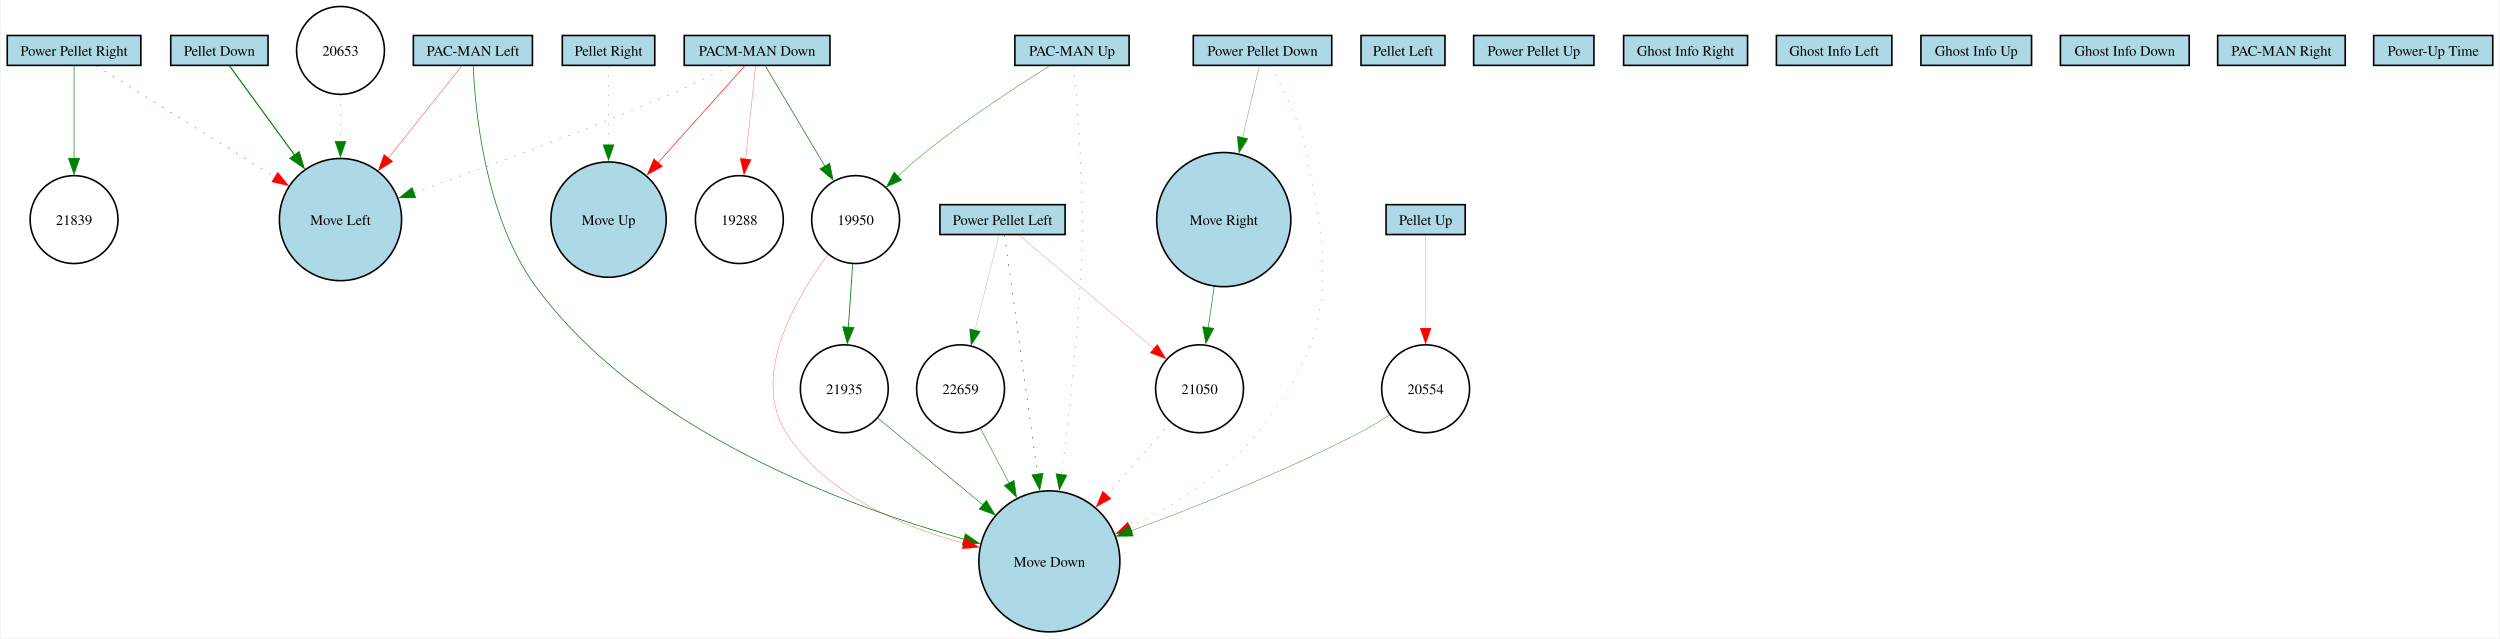
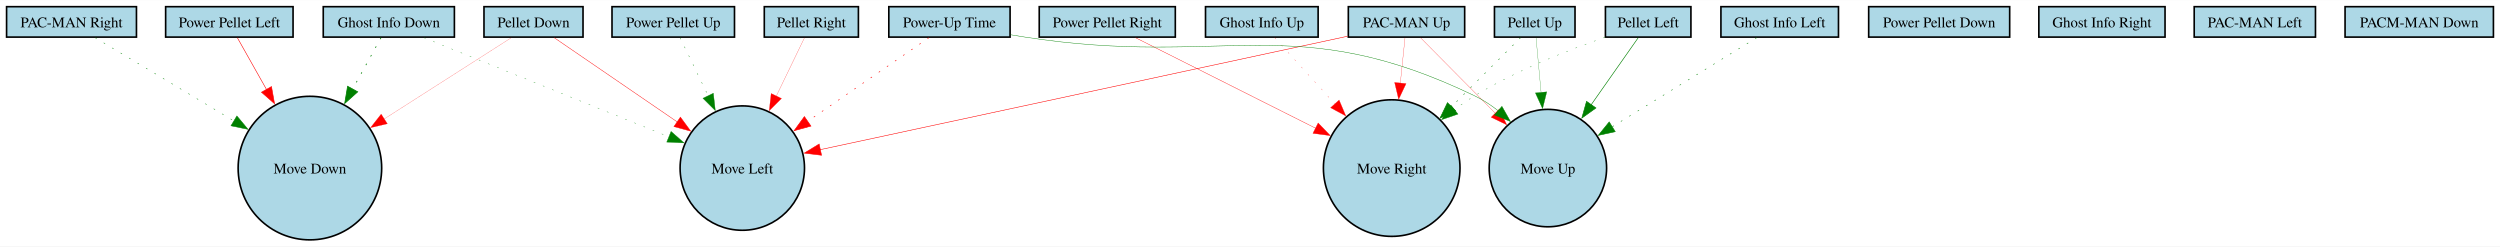
- <svg xmlns="http://www.w3.org/2000/svg" width="1547pt" height="395pt" viewBox="0.00 0.00 1547.25 395.31">
-   <g id="graph0" class="graph" transform="scale(1 1) rotate(0) translate(4 391.31)">
-     <polygon fill="white" stroke="none" points="-4,4 -4,-391.31 1543.25,-391.31 1543.25,4 -4,4" />
+ <svg xmlns="http://www.w3.org/2000/svg" width="1521pt" height="150pt" viewBox="0.00 0.00 1520.62 149.83">
+   <g id="graph0" class="graph" transform="scale(1 1) rotate(0) translate(4 145.83)">
+     <polygon fill="white" stroke="none" points="-4,4 -4,-145.83 1516.62,-145.83 1516.62,4 -4,4" />
    <g id="node1" class="node">
-       <polygon fill="lightblue" stroke="black" points="401,-369.33 343.75,-369.33 343.75,-350.83 401,-350.83 401,-369.33" />
-       <text text-anchor="middle" x="372.38" y="-356.78" font-family="Times,serif" font-size="9.00">Pellet Right</text>
+       <polygon fill="lightblue" stroke="black" points="518.12,-141.83 460.88,-141.83 460.88,-123.33 518.12,-123.33 518.12,-141.83" />
+       <text text-anchor="middle" x="489.5" y="-129.28" font-family="Times,serif" font-size="9.00">Pellet Right</text>
+     </g>
+     <g id="node19" class="node">
+       <ellipse fill="lightblue" stroke="black" cx="447.5" cy="-43.66" rx="37.83" ry="37.83" />
+       <text text-anchor="middle" x="447.5" y="-40.36" font-family="Times,serif" font-size="9.00">Move Left</text>
+     </g>
+     <g id="edge1" class="edge">
+       <path fill="none" stroke="red" stroke-width="0.13" d="M485.32,-122.93C481.2,-114.4 474.59,-100.72 468.04,-87.17" />
+       <polygon fill="red" stroke="red" stroke-width="0.13" points="471.36,-86 463.86,-78.52 465.06,-89.04 471.36,-86" />
+     </g>
+     <g id="node2" class="node">
+       <polygon fill="lightblue" stroke="black" points="1024.5,-141.83 972.5,-141.83 972.5,-123.33 1024.5,-123.33 1024.5,-141.83" />
+       <text text-anchor="middle" x="998.5" y="-129.28" font-family="Times,serif" font-size="9.00">Pellet Left</text>
+     </g>
+     <g id="node18" class="node">
+       <ellipse fill="lightblue" stroke="black" cx="842.5" cy="-43.66" rx="41.54" ry="41.54" />
+       <text text-anchor="middle" x="842.5" y="-40.36" font-family="Times,serif" font-size="9.00">Move Right</text>
+     </g>
+     <g id="edge15" class="edge">
+       <path fill="none" stroke="green" stroke-width="0.2" stroke-dasharray="1,5" d="M972.14,-123.15C950,-115.49 917.99,-102.99 892.5,-87.33 888.46,-84.84 884.41,-82.04 880.47,-79.09" />
+       <polygon fill="green" stroke="green" stroke-width="0.2" points="882.82,-76.49 872.79,-73.07 878.5,-82 882.82,-76.49" />
    </g>
    <g id="node20" class="node">
-       <ellipse fill="lightblue" stroke="black" cx="372.38" cy="-255.32" rx="35.71" ry="35.71" />
-       <text text-anchor="middle" x="372.38" y="-252.02" font-family="Times,serif" font-size="9.00">Move Up</text>
+       <ellipse fill="lightblue" stroke="black" cx="937.5" cy="-43.66" rx="35.71" ry="35.71" />
+       <text text-anchor="middle" x="937.5" y="-40.36" font-family="Times,serif" font-size="9.00">Move Up</text>
    </g>
-     <g id="edge1" class="edge">
-       <path fill="none" stroke="green" stroke-width="0.19" stroke-dasharray="1,5" d="M372.38,-350.67C372.38,-339.83 372.38,-320.16 372.38,-301.58" />
-       <polygon fill="green" stroke="green" stroke-width="0.19" points="375.88,-301.72 372.38,-291.72 368.88,-301.72 375.88,-301.72" />
-     </g>
-     <g id="node2" class="node">
-       <polygon fill="lightblue" stroke="black" points="890.38,-369.33 838.38,-369.33 838.38,-350.83 890.38,-350.83 890.38,-369.33" />
-       <text text-anchor="middle" x="864.38" y="-356.78" font-family="Times,serif" font-size="9.00">Pellet Left</text>
+     <g id="edge16" class="edge">
+       <path fill="none" stroke="green" stroke-width="0.37" d="M992.43,-122.93C985.66,-113.29 974.28,-97.06 963.62,-81.88" />
+       <polygon fill="green" stroke="green" stroke-width="0.37" points="966.74,-80.23 958.13,-74.05 961.01,-84.25 966.74,-80.23" />
    </g>
    <g id="node3" class="node">
-       <polygon fill="lightblue" stroke="black" points="902.88,-264.57 853.88,-264.57 853.88,-246.07 902.88,-246.07 902.88,-264.57" />
-       <text text-anchor="middle" x="878.38" y="-252.02" font-family="Times,serif" font-size="9.00">Pellet Up</text>
+       <polygon fill="lightblue" stroke="black" points="954,-141.83 905,-141.83 905,-123.33 954,-123.33 954,-141.83" />
+       <text text-anchor="middle" x="929.5" y="-129.28" font-family="Times,serif" font-size="9.00">Pellet Up</text>
    </g>
-     <g id="node23" class="node">
-       <ellipse fill="white" stroke="black" cx="878.38" cy="-150.55" rx="27.22" ry="27.22" />
-       <text text-anchor="middle" x="878.38" y="-147.25" font-family="Times,serif" font-size="9.00">20554</text>
+     <g id="edge17" class="edge">
+       <path fill="none" stroke="green" stroke-width="0.33" stroke-dasharray="1,5" d="M920.84,-122.93C910.93,-113.02 894.04,-96.16 878.48,-80.61" />
+       <polygon fill="green" stroke="green" stroke-width="0.33" points="881.36,-78.54 871.81,-73.95 876.41,-83.49 881.36,-78.54" />
+     </g>
+     <g id="edge2" class="edge">
+       <path fill="none" stroke="green" stroke-width="0.15" d="M930.3,-122.93C931.03,-114.93 932.19,-102.4 933.36,-89.69" />
+       <polygon fill="green" stroke="green" stroke-width="0.15" points="936.84,-90.04 934.27,-79.76 929.87,-89.39 936.84,-90.04" />
+     </g>
+     <g id="node4" class="node">
+       <polygon fill="lightblue" stroke="black" points="350.62,-141.83 290.38,-141.83 290.38,-123.33 350.62,-123.33 350.62,-141.83" />
+       <text text-anchor="middle" x="320.5" y="-129.28" font-family="Times,serif" font-size="9.00">Pellet Down</text>
    </g>
    <g id="edge20" class="edge">
-       <path fill="none" stroke="red" stroke-width="0.12" d="M878.38,-245.91C878.38,-233.36 878.38,-208.98 878.38,-188.14" />
-       <polygon fill="red" stroke="red" stroke-width="0.12" points="881.88,-188.14 878.38,-178.14 874.88,-188.14 881.88,-188.14" />
+       <path fill="none" stroke="red" stroke-width="0.26" d="M333.14,-122.93C350.45,-111.08 382.29,-89.29 407.99,-71.7" />
+       <polygon fill="red" stroke="red" stroke-width="0.26" points="409.85,-74.67 416.13,-66.13 405.9,-68.89 409.85,-74.67" />
    </g>
-     <g id="node4" class="node">
-       <polygon fill="lightblue" stroke="black" points="161.5,-369.33 101.25,-369.33 101.25,-350.83 161.5,-350.83 161.5,-369.33" />
-       <text text-anchor="middle" x="131.38" y="-356.78" font-family="Times,serif" font-size="9.00">Pellet Down</text>
+     <g id="node21" class="node">
+       <ellipse fill="lightblue" stroke="black" cx="184.5" cy="-43.66" rx="43.66" ry="43.66" />
+       <text text-anchor="middle" x="184.5" y="-40.36" font-family="Times,serif" font-size="9.00">Move Down</text>
    </g>
-     <g id="node19" class="node">
-       <ellipse fill="lightblue" stroke="black" cx="206.38" cy="-255.32" rx="37.83" ry="37.83" />
-       <text text-anchor="middle" x="206.38" y="-252.02" font-family="Times,serif" font-size="9.00">Move Left</text>
-     </g>
-     <g id="edge2" class="edge">
-       <path fill="none" stroke="green" stroke-width="0.72" d="M137.51,-350.67C146.35,-338.56 163.23,-315.43 178.07,-295.11" />
-       <polygon fill="green" stroke="green" stroke-width="0.72" points="180.77,-297.34 183.84,-287.2 175.12,-293.21 180.77,-297.34" />
+     <g id="edge3" class="edge">
+       <path fill="none" stroke="red" stroke-width="0.11" d="M306.96,-122.93C289.08,-111.5 256.69,-90.8 229.71,-73.56" />
+       <polygon fill="red" stroke="red" stroke-width="0.11" points="231.62,-70.62 221.31,-68.19 227.85,-76.52 231.62,-70.62" />
    </g>
    <g id="node5" class="node">
-       <polygon fill="lightblue" stroke="black" points="82.75,-369.33 0,-369.33 0,-350.83 82.75,-350.83 82.75,-369.33" />
-       <text text-anchor="middle" x="41.38" y="-356.78" font-family="Times,serif" font-size="9.00">Power Pellet Right</text>
+       <polygon fill="lightblue" stroke="black" points="710.88,-141.83 628.12,-141.83 628.12,-123.33 710.88,-123.33 710.88,-141.83" />
+       <text text-anchor="middle" x="669.5" y="-129.28" font-family="Times,serif" font-size="9.00">Power Pellet Right</text>
+     </g>
+     <g id="edge10" class="edge">
+       <path fill="none" stroke="red" stroke-width="0.23" d="M686.72,-122.93C712.09,-110.18 760.41,-85.91 796.53,-67.76" />
+       <polygon fill="red" stroke="red" stroke-width="0.23" points="797.76,-71.06 805.12,-63.44 794.62,-64.8 797.76,-71.06" />
+     </g>
+     <g id="node6" class="node">
+       <polygon fill="lightblue" stroke="black" points="174.25,-141.83 96.75,-141.83 96.75,-123.33 174.25,-123.33 174.25,-141.83" />
+       <text text-anchor="middle" x="135.5" y="-129.28" font-family="Times,serif" font-size="9.00">Power Pellet Left</text>
+     </g>
+     <g id="edge11" class="edge">
+       <path fill="none" stroke="red" stroke-width="0.34" d="M140.38,-122.93C144.7,-115.26 151.38,-103.41 158.24,-91.24" />
+       <polygon fill="red" stroke="red" stroke-width="0.34" points="161.13,-93.25 162.99,-82.82 155.03,-89.81 161.13,-93.25" />
+     </g>
+     <g id="node7" class="node">
+       <polygon fill="lightblue" stroke="black" points="442.75,-141.83 368.25,-141.83 368.25,-123.33 442.75,-123.33 442.75,-141.83" />
+       <text text-anchor="middle" x="405.5" y="-129.28" font-family="Times,serif" font-size="9.00">Power Pellet Up</text>
+     </g>
+     <g id="edge4" class="edge">
+       <path fill="none" stroke="green" stroke-width="0.23" stroke-dasharray="1,5" d="M409.68,-122.93C413.76,-114.48 420.28,-100.98 426.77,-87.56" />
+       <polygon fill="green" stroke="green" stroke-width="0.23" points="429.88,-89.17 431.08,-78.64 423.58,-86.12 429.88,-89.17" />
+     </g>
+     <g id="node8" class="node">
+       <polygon fill="lightblue" stroke="black" points="1218.38,-141.83 1132.62,-141.83 1132.62,-123.33 1218.38,-123.33 1218.38,-141.83" />
+       <text text-anchor="middle" x="1175.5" y="-129.28" font-family="Times,serif" font-size="9.00">Power Pellet Down</text>
+     </g>
+     <g id="node9" class="node">
+       <polygon fill="lightblue" stroke="black" points="1312.88,-141.83 1236.12,-141.83 1236.12,-123.33 1312.88,-123.33 1312.88,-141.83" />
+       <text text-anchor="middle" x="1274.5" y="-129.28" font-family="Times,serif" font-size="9.00">Ghost Info Right</text>
+     </g>
+     <g id="node10" class="node">
+       <polygon fill="lightblue" stroke="black" points="1114.25,-141.83 1042.75,-141.83 1042.75,-123.33 1114.25,-123.33 1114.25,-141.83" />
+       <text text-anchor="middle" x="1078.5" y="-129.28" font-family="Times,serif" font-size="9.00">Ghost Info Left</text>
+     </g>
+     <g id="edge5" class="edge">
+       <path fill="none" stroke="green" stroke-width="0.32" stroke-dasharray="1,5" d="M1064.46,-122.93C1044.14,-110.4 1005.74,-86.73 976.47,-68.69" />
+       <polygon fill="green" stroke="green" stroke-width="0.32" points="978.48,-65.81 968.13,-63.54 974.8,-71.77 978.48,-65.81" />
+     </g>
+     <g id="node11" class="node">
+       <polygon fill="lightblue" stroke="black" points="797.75,-141.83 729.25,-141.83 729.25,-123.33 797.75,-123.33 797.75,-141.83" />
+       <text text-anchor="middle" x="763.5" y="-129.28" font-family="Times,serif" font-size="9.00">Ghost Info Up</text>
+     </g>
+     <g id="edge6" class="edge">
+       <path fill="none" stroke="red" stroke-width="0.14" stroke-dasharray="1,5" d="M771.36,-122.93C780.02,-113.41 794.52,-97.46 808.17,-82.43" />
+       <polygon fill="red" stroke="red" stroke-width="0.14" points="810.5,-85.07 814.64,-75.32 805.32,-80.36 810.5,-85.07" />
+     </g>
+     <g id="node12" class="node">
+       <polygon fill="lightblue" stroke="black" points="272.38,-141.83 192.62,-141.83 192.62,-123.33 272.38,-123.33 272.38,-141.83" />
+       <text text-anchor="middle" x="232.5" y="-129.28" font-family="Times,serif" font-size="9.00">Ghost Info Down</text>
+     </g>
+     <g id="edge13" class="edge">
+       <path fill="none" stroke="green" stroke-width="0.2" stroke-dasharray="1,5" d="M253.9,-122.93C288.51,-108.94 357.47,-81.06 403.05,-62.63" />
+       <polygon fill="green" stroke="green" stroke-width="0.2" points="404.17,-65.96 412.12,-58.96 401.54,-59.47 404.17,-65.96" />
+     </g>
+     <g id="edge7" class="edge">
+       <path fill="none" stroke="green" stroke-width="0.46" stroke-dasharray="1,5" d="M227.72,-122.93C223.53,-115.33 217.07,-103.64 210.42,-91.59" />
+       <polygon fill="green" stroke="green" stroke-width="0.46" points="213.56,-90.04 205.66,-82.98 207.43,-93.42 213.56,-90.04" />
+     </g>
+     <g id="node13" class="node">
+       <polygon fill="lightblue" stroke="black" points="79,-141.83 0,-141.83 0,-123.33 79,-123.33 79,-141.83" />
+       <text text-anchor="middle" x="39.5" y="-129.28" font-family="Times,serif" font-size="9.00">PAC-MAN Right</text>
+     </g>
+     <g id="edge12" class="edge">
+       <path fill="none" stroke="green" stroke-width="0.29" stroke-dasharray="1,5" d="M53.93,-122.93C73.47,-111.21 109.25,-89.77 138.42,-72.28" />
+       <polygon fill="green" stroke="green" stroke-width="0.29" points="140.08,-75.37 146.86,-67.23 136.48,-69.37 140.08,-75.37" />
+     </g>
+     <g id="node14" class="node">
+       <polygon fill="lightblue" stroke="black" points="1404.38,-141.83 1330.62,-141.83 1330.62,-123.33 1404.38,-123.33 1404.38,-141.83" />
+       <text text-anchor="middle" x="1367.5" y="-129.28" font-family="Times,serif" font-size="9.00">PAC-MAN Left</text>
+     </g>
+     <g id="node15" class="node">
+       <polygon fill="lightblue" stroke="black" points="886.88,-141.83 816.12,-141.83 816.12,-123.33 886.88,-123.33 886.88,-141.83" />
+       <text text-anchor="middle" x="851.5" y="-129.28" font-family="Times,serif" font-size="9.00">PAC-MAN Up</text>
+     </g>
+     <g id="edge14" class="edge">
+       <path fill="none" stroke="red" stroke-width="0.15" d="M850.6,-122.93C849.9,-116.09 848.84,-105.93 847.73,-95.19" />
+       <polygon fill="red" stroke="red" stroke-width="0.15" points="851.24,-95.04 846.72,-85.46 844.27,-95.76 851.24,-95.04" />
+     </g>
+     <g id="edge8" class="edge">
+       <path fill="none" stroke="red" stroke-width="0.32" d="M815.65,-123.86C742.59,-108.15 576.5,-72.42 494.74,-54.83" />
+       <polygon fill="red" stroke="red" stroke-width="0.32" points="495.71,-51.46 485.2,-52.77 494.24,-58.3 495.71,-51.46" />
+     </g>
+     <g id="edge18" class="edge">
+       <path fill="none" stroke="red" stroke-width="0.15" d="M860.06,-122.93C870.69,-112.18 889.43,-93.24 905.81,-76.69" />
+       <polygon fill="red" stroke="red" stroke-width="0.15" points="907.95,-79.51 912.49,-69.94 902.97,-74.58 907.95,-79.51" />
+     </g>
+     <g id="node16" class="node">
+       <polygon fill="lightblue" stroke="black" points="1512.62,-141.83 1422.38,-141.83 1422.38,-123.33 1512.62,-123.33 1512.62,-141.83" />
+       <text text-anchor="middle" x="1467.5" y="-129.28" font-family="Times,serif" font-size="9.00">PACM-MAN Down</text>
+     </g>
+     <g id="node17" class="node">
+       <polygon fill="lightblue" stroke="black" points="610.38,-141.83 536.62,-141.83 536.62,-123.33 610.38,-123.33 610.38,-141.83" />
+       <text text-anchor="middle" x="573.5" y="-129.28" font-family="Times,serif" font-size="9.00">Power-Up Time</text>
    </g>
    <g id="edge9" class="edge">
-       <path fill="none" stroke="red" stroke-width="0.33" stroke-dasharray="1,5" d="M55.16,-350.5C79.22,-335.51 129.76,-304.04 165.78,-281.6" />
-       <polygon fill="red" stroke="red" stroke-width="0.33" points="167.54,-284.63 174.17,-276.37 163.84,-278.69 167.54,-284.63" />
-     </g>
-     <g id="node26" class="node">
-       <ellipse fill="white" stroke="black" cx="41.38" cy="-255.32" rx="27.22" ry="27.22" />
-       <text text-anchor="middle" x="41.38" y="-252.02" font-family="Times,serif" font-size="9.00">21839</text>
-     </g>
-     <g id="edge21" class="edge">
-       <path fill="none" stroke="green" stroke-width="0.4" d="M41.38,-350.67C41.38,-338.18 41.38,-313.97 41.38,-293.19" />
-       <polygon fill="green" stroke="green" stroke-width="0.4" points="44.88,-293.33 41.38,-283.33 37.88,-293.33 44.88,-293.33" />
-     </g>
-     <g id="node6" class="node">
-       <polygon fill="lightblue" stroke="black" points="655.12,-264.57 577.62,-264.57 577.62,-246.07 655.12,-246.07 655.12,-264.57" />
-       <text text-anchor="middle" x="616.38" y="-252.02" font-family="Times,serif" font-size="9.00">Power Pellet Left</text>
-     </g>
-     <g id="node21" class="node">
-       <ellipse fill="lightblue" stroke="black" cx="645.38" cy="-43.66" rx="43.66" ry="43.66" />
-       <text text-anchor="middle" x="645.38" y="-40.36" font-family="Times,serif" font-size="9.00">Move Down</text>
-     </g>
-     <g id="edge3" class="edge">
-       <path fill="none" stroke="green" stroke-width="0.41" stroke-dasharray="1,5" d="M617.58,-245.58C621.02,-220.76 631.03,-148.39 638.04,-97.67" />
-       <polygon fill="green" stroke="green" stroke-width="0.41" points="641.5,-98.19 639.41,-87.8 634.57,-97.23 641.5,-98.19" />
-     </g>
-     <g id="node22" class="node">
-       <ellipse fill="white" stroke="black" cx="590.38" cy="-150.55" rx="27.22" ry="27.22" />
-       <text text-anchor="middle" x="590.38" y="-147.25" font-family="Times,serif" font-size="9.00">22659</text>
-     </g>
-     <g id="edge25" class="edge">
-       <path fill="none" stroke="green" stroke-width="0.11" d="M614.25,-245.91C611,-233.08 604.63,-207.88 599.28,-186.75" />
-       <polygon fill="green" stroke="green" stroke-width="0.11" points="602.72,-186.08 596.87,-177.24 595.93,-187.79 602.72,-186.08" />
-     </g>
-     <g id="node29" class="node">
-       <ellipse fill="white" stroke="black" cx="738.38" cy="-150.55" rx="27.22" ry="27.22" />
-       <text text-anchor="middle" x="738.38" y="-147.25" font-family="Times,serif" font-size="9.00">21050</text>
-     </g>
-     <g id="edge15" class="edge">
-       <path fill="none" stroke="red" stroke-width="0.14" d="M626.36,-245.91C644.49,-230.64 683.42,-197.84 710.25,-175.24" />
-       <polygon fill="red" stroke="red" stroke-width="0.14" points="712.25,-178.13 717.65,-169.01 707.74,-172.78 712.25,-178.13" />
-     </g>
-     <g id="node7" class="node">
-       <polygon fill="lightblue" stroke="black" points="982.62,-369.33 908.12,-369.33 908.12,-350.83 982.62,-350.83 982.62,-369.33" />
-       <text text-anchor="middle" x="945.38" y="-356.78" font-family="Times,serif" font-size="9.00">Power Pellet Up</text>
-     </g>
-     <g id="node8" class="node">
-       <polygon fill="lightblue" stroke="black" points="820.25,-369.33 734.5,-369.33 734.5,-350.83 820.25,-350.83 820.25,-369.33" />
-       <text text-anchor="middle" x="777.38" y="-356.78" font-family="Times,serif" font-size="9.00">Power Pellet Down</text>
-     </g>
-     <g id="node18" class="node">
-       <ellipse fill="lightblue" stroke="black" cx="753.38" cy="-255.32" rx="41.54" ry="41.54" />
-       <text text-anchor="middle" x="753.38" y="-252.02" font-family="Times,serif" font-size="9.00">Move Right</text>
-     </g>
-     <g id="edge4" class="edge">
-       <path fill="none" stroke="green" stroke-width="0.19" d="M775.41,-350.67C773.09,-340.74 769.04,-323.38 765.03,-306.23" />
-       <polygon fill="green" stroke="green" stroke-width="0.19" points="768.44,-305.44 762.76,-296.5 761.63,-307.04 768.44,-305.44" />
-     </g>
-     <g id="edge5" class="edge">
-       <path fill="none" stroke="red" stroke-width="0.17" stroke-dasharray="1,5" d="M782.4,-350.6C788.98,-338.95 800.16,-317.15 804.38,-296.86 820.29,-220.22 823.09,-184.59 774.38,-123.33 753.78,-97.43 722.17,-77.96 695.39,-64.86" />
-       <polygon fill="red" stroke="red" stroke-width="0.17" points="696.92,-61.71 686.38,-60.61 693.93,-68.04 696.92,-61.71" />
-     </g>
-     <g id="node9" class="node">
-       <polygon fill="lightblue" stroke="black" points="1077.75,-369.33 1001,-369.33 1001,-350.83 1077.75,-350.83 1077.75,-369.33" />
-       <text text-anchor="middle" x="1039.38" y="-356.78" font-family="Times,serif" font-size="9.00">Ghost Info Right</text>
-     </g>
-     <g id="node10" class="node">
-       <polygon fill="lightblue" stroke="black" points="1167.12,-369.33 1095.62,-369.33 1095.62,-350.83 1167.12,-350.83 1167.12,-369.33" />
-       <text text-anchor="middle" x="1131.38" y="-356.78" font-family="Times,serif" font-size="9.00">Ghost Info Left</text>
-     </g>
-     <g id="node11" class="node">
-       <polygon fill="lightblue" stroke="black" points="1253.62,-369.33 1185.12,-369.33 1185.12,-350.83 1253.62,-350.83 1253.62,-369.33" />
-       <text text-anchor="middle" x="1219.38" y="-356.78" font-family="Times,serif" font-size="9.00">Ghost Info Up</text>
-     </g>
-     <g id="node12" class="node">
-       <polygon fill="lightblue" stroke="black" points="1351.25,-369.33 1271.5,-369.33 1271.5,-350.83 1351.25,-350.83 1351.25,-369.33" />
-       <text text-anchor="middle" x="1311.38" y="-356.78" font-family="Times,serif" font-size="9.00">Ghost Info Down</text>
-     </g>
-     <g id="node13" class="node">
-       <polygon fill="lightblue" stroke="black" points="1447.88,-369.33 1368.88,-369.33 1368.88,-350.83 1447.88,-350.83 1447.88,-369.33" />
-       <text text-anchor="middle" x="1408.38" y="-356.78" font-family="Times,serif" font-size="9.00">PAC-MAN Right</text>
-     </g>
-     <g id="node14" class="node">
-       <polygon fill="lightblue" stroke="black" points="325.25,-369.33 251.5,-369.33 251.5,-350.83 325.25,-350.83 325.25,-369.33" />
-       <text text-anchor="middle" x="288.38" y="-356.78" font-family="Times,serif" font-size="9.00">PAC-MAN Left</text>
+       <path fill="none" stroke="red" stroke-width="0.37" stroke-dasharray="1,5" d="M560.96,-122.93C543.85,-111.12 512.4,-89.43 486.94,-71.87" />
+       <polygon fill="red" stroke="red" stroke-width="0.37" points="489.24,-69.21 479.03,-66.41 485.27,-74.97 489.24,-69.21" />
    </g>
    <g id="edge19" class="edge">
-       <path fill="none" stroke="red" stroke-width="0.24" d="M281.66,-350.67C271.74,-338.23 252.53,-314.16 236,-293.44" />
-       <polygon fill="red" stroke="red" stroke-width="0.24" points="238.78,-291.32 229.81,-285.69 233.31,-295.69 238.78,-291.32" />
-     </g>
-     <g id="edge17" class="edge">
-       <path fill="none" stroke="green" stroke-width="0.45" d="M288.57,-350.64C289.52,-326.79 295.08,-257.79 327.38,-213.77 393.03,-124.27 520.54,-77.58 592.55,-57.36" />
-       <polygon fill="green" stroke="green" stroke-width="0.45" points="593.38,-60.77 602.1,-54.75 591.54,-54.01 593.38,-60.77" />
-     </g>
-     <g id="node15" class="node">
-       <polygon fill="lightblue" stroke="black" points="694.75,-369.33 624,-369.33 624,-350.83 694.75,-350.83 694.75,-369.33" />
-       <text text-anchor="middle" x="659.38" y="-356.78" font-family="Times,serif" font-size="9.00">PAC-MAN Up</text>
-     </g>
-     <g id="edge6" class="edge">
-       <path fill="none" stroke="green" stroke-width="0.22" stroke-dasharray="1,5" d="M660.27,-350.64C661.49,-338.69 663.6,-316.14 664.38,-296.86 665.86,-259.96 666.44,-250.64 664.38,-213.77 662.18,-174.61 657.15,-130.59 652.82,-97.27" />
-       <polygon fill="green" stroke="green" stroke-width="0.22" points="656.32,-97.08 651.54,-87.62 649.38,-97.99 656.32,-97.08" />
-     </g>
-     <g id="node25" class="node">
-       <ellipse fill="white" stroke="black" cx="525.38" cy="-255.32" rx="27.22" ry="27.22" />
-       <text text-anchor="middle" x="525.38" y="-252.02" font-family="Times,serif" font-size="9.00">19950</text>
-     </g>
-     <g id="edge11" class="edge">
-       <path fill="none" stroke="green" stroke-width="0.27" d="M645.33,-350.45C627.03,-338.98 594.31,-317.74 568.38,-296.86 562.66,-292.26 556.78,-287.07 551.28,-281.97" />
-       <polygon fill="green" stroke="green" stroke-width="0.27" points="554.03,-279.75 544.36,-275.42 549.22,-284.84 554.03,-279.75" />
-     </g>
-     <g id="node16" class="node">
-       <polygon fill="lightblue" stroke="black" points="509.5,-369.33 419.25,-369.33 419.25,-350.83 509.5,-350.83 509.5,-369.33" />
-       <text text-anchor="middle" x="464.38" y="-356.78" font-family="Times,serif" font-size="9.00">PACM-MAN Down</text>
-     </g>
-     <g id="edge7" class="edge">
-       <path fill="none" stroke="green" stroke-width="0.24" stroke-dasharray="1,5" d="M447.54,-350.41C436.98,-345.09 423.02,-338.29 410.38,-332.86 356.63,-309.79 293.4,-286.67 251.74,-271.97" />
-       <polygon fill="green" stroke="green" stroke-width="0.24" points="253.09,-268.73 242.49,-268.72 250.77,-275.34 253.09,-268.73" />
-     </g>
-     <g id="edge8" class="edge">
-       <path fill="none" stroke="red" stroke-width="0.39" d="M456.85,-350.67C445.15,-337.61 421.97,-311.72 402.85,-290.36" />
-       <polygon fill="red" stroke="red" stroke-width="0.39" points="405.69,-288.28 396.41,-283.17 400.47,-292.95 405.69,-288.28" />
-     </g>
-     <g id="edge24" class="edge">
-       <path fill="none" stroke="green" stroke-width="0.44" d="M469.37,-350.67C477.38,-337.17 493.54,-309.95 506.45,-288.21" />
-       <polygon fill="green" stroke="green" stroke-width="0.44" points="509.31,-290.24 511.41,-279.85 503.29,-286.66 509.31,-290.24" />
-     </g>
-     <g id="node28" class="node">
-       <ellipse fill="white" stroke="black" cx="453.38" cy="-255.32" rx="27.22" ry="27.22" />
-       <text text-anchor="middle" x="453.38" y="-252.02" font-family="Times,serif" font-size="9.00">19288</text>
-     </g>
-     <g id="edge10" class="edge">
-       <path fill="none" stroke="red" stroke-width="0.16" d="M463.47,-350.67C462.13,-338.13 459.52,-313.74 457.29,-292.91" />
-       <polygon fill="red" stroke="red" stroke-width="0.16" points="460.77,-292.54 456.23,-282.97 453.81,-293.29 460.77,-292.54" />
-     </g>
-     <g id="node17" class="node">
-       <polygon fill="lightblue" stroke="black" points="1539.25,-369.33 1465.5,-369.33 1465.5,-350.83 1539.25,-350.83 1539.25,-369.33" />
-       <text text-anchor="middle" x="1502.38" y="-356.78" font-family="Times,serif" font-size="9.00">Power-Up Time</text>
-     </g>
-     <g id="edge18" class="edge">
-       <path fill="none" stroke="green" stroke-width="0.38" d="M747.45,-213.7C746.23,-205.35 744.95,-196.61 743.75,-188.4" />
-       <polygon fill="green" stroke="green" stroke-width="0.38" points="747.23,-187.97 742.32,-178.58 740.3,-188.98 747.23,-187.97" />
-     </g>
-     <g id="edge26" class="edge">
-       <path fill="none" stroke="green" stroke-width="0.32" d="M602.72,-126.01C607.97,-116 614.29,-103.95 620.43,-92.23" />
-       <polygon fill="green" stroke="green" stroke-width="0.32" points="623.53,-93.86 625.07,-83.38 617.33,-90.61 623.53,-93.86" />
-     </g>
-     <g id="edge13" class="edge">
-       <path fill="none" stroke="green" stroke-width="0.25" d="M856.25,-134.37C850.25,-130.55 843.67,-126.6 837.38,-123.33 790.96,-99.22 735.43,-77.16 696.06,-62.57" />
-       <polygon fill="green" stroke="green" stroke-width="0.25" points="697.36,-59.32 686.76,-59.16 694.94,-65.89 697.36,-59.32" />
-     </g>
-     <g id="node24" class="node">
-       <ellipse fill="white" stroke="black" cx="206.38" cy="-360.08" rx="27.22" ry="27.22" />
-       <text text-anchor="middle" x="206.38" y="-356.78" font-family="Times,serif" font-size="9.00">20653</text>
-     </g>
-     <g id="edge14" class="edge">
-       <path fill="none" stroke="green" stroke-width="0.22" stroke-dasharray="1,5" d="M206.38,-332.62C206.38,-323.79 206.38,-313.67 206.38,-303.74" />
-       <polygon fill="green" stroke="green" stroke-width="0.22" points="209.88,-303.87 206.38,-293.87 202.88,-303.87 209.88,-303.87" />
-     </g>
-     <g id="edge12" class="edge">
-       <path fill="none" stroke="red" stroke-width="0.17" d="M508.5,-233.93C488.38,-206.99 460.1,-158.8 482.38,-123.33 506.3,-85.22 554.46,-65.13 592.26,-54.83" />
-       <polygon fill="red" stroke="red" stroke-width="0.17" points="593.05,-58.24 601.86,-52.36 591.31,-51.46 593.05,-58.24" />
-     </g>
-     <g id="node27" class="node">
-       <ellipse fill="white" stroke="black" cx="518.38" cy="-150.55" rx="27.22" ry="27.22" />
-       <text text-anchor="middle" x="518.38" y="-147.25" font-family="Times,serif" font-size="9.00">21935</text>
-     </g>
-     <g id="edge22" class="edge">
-       <path fill="none" stroke="green" stroke-width="0.51" d="M523.57,-227.85C522.76,-215.87 521.78,-201.49 520.89,-188.47" />
-       <polygon fill="green" stroke="green" stroke-width="0.51" points="524.4,-188.44 520.22,-178.7 517.41,-188.91 524.4,-188.44" />
-     </g>
-     <g id="edge23" class="edge">
-       <path fill="none" stroke="green" stroke-width="0.37" d="M539.06,-132.47C556.64,-117.95 582.4,-96.67 604.17,-78.7" />
-       <polygon fill="green" stroke="green" stroke-width="0.37" points="606.37,-81.41 611.85,-72.35 601.92,-76.02 606.37,-81.41" />
-     </g>
-     <g id="edge16" class="edge">
-       <path fill="none" stroke="red" stroke-width="0.23" stroke-dasharray="1,5" d="M720.88,-129.82C709.58,-117.07 694.47,-100.03 680.73,-84.54" />
-       <polygon fill="red" stroke="red" stroke-width="0.23" points="683.61,-82.51 674.35,-77.35 678.37,-87.15 683.61,-82.51" />
+       <path fill="none" stroke="green" stroke-width="0.25" d="M610.63,-124.76C613.63,-124.26 616.61,-123.78 619.5,-123.33 740.87,-104.48 782.92,-140.79 893.5,-87.33 898.41,-84.95 903.12,-81.82 907.51,-78.33" />
+       <polygon fill="green" stroke="green" stroke-width="0.25" points="909.54,-81.2 914.76,-71.98 904.93,-75.93 909.54,-81.2" />
    </g>
  </g>
</svg>
